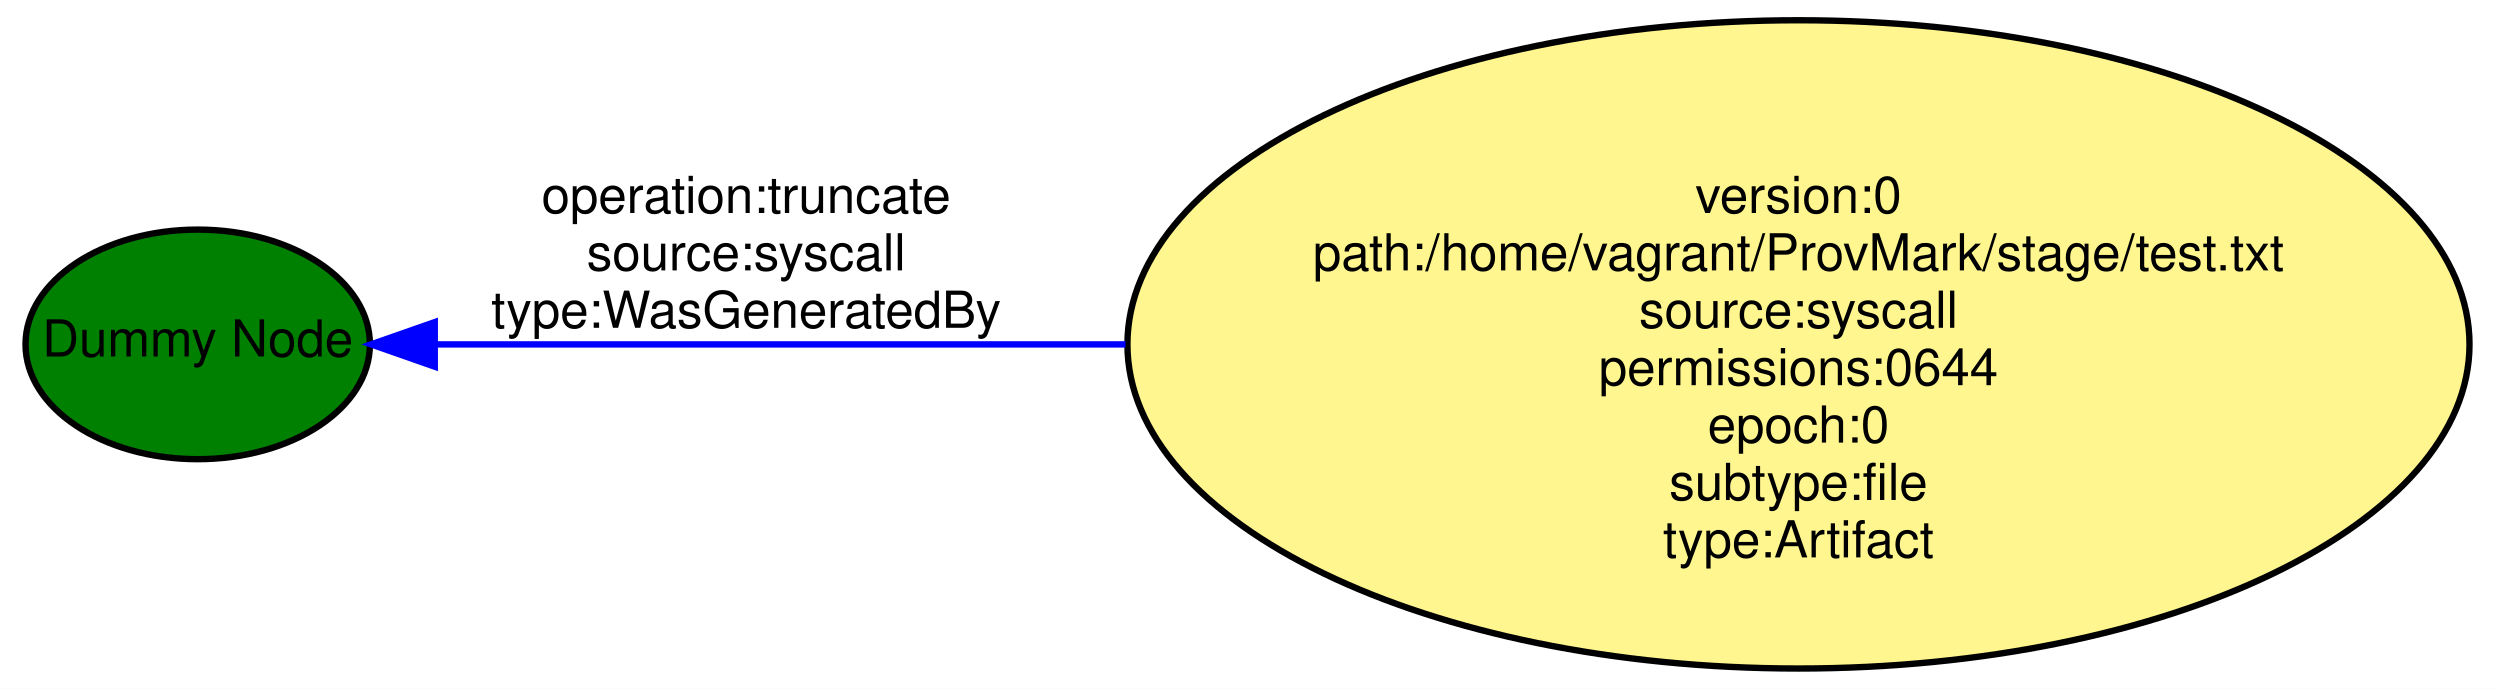
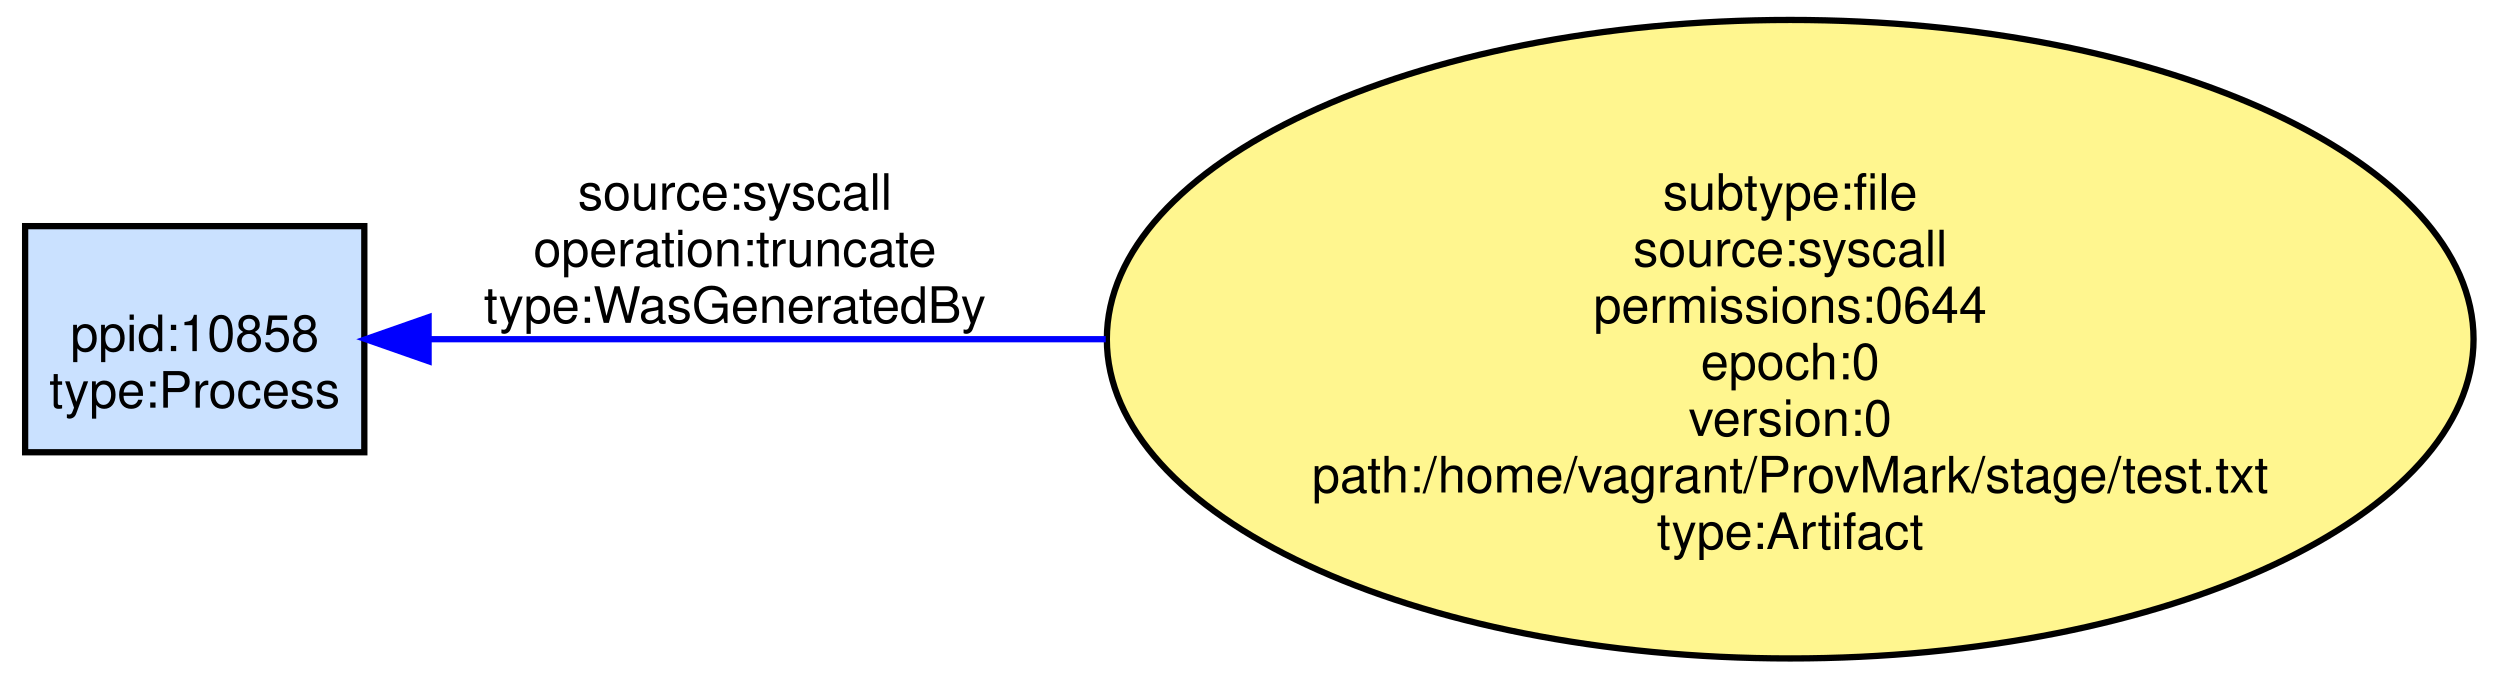
- <svg xmlns="http://www.w3.org/2000/svg" width="392pt" height="108pt" viewBox="0.00 0.00 392.00 108.00">
+ <svg xmlns="http://www.w3.org/2000/svg" width="398pt" height="108pt" viewBox="0.00 0.00 398.00 108.00">
  <g id="graph0" class="graph" transform="scale(1 1) rotate(0) translate(4 104)">
-     <polygon fill="white" stroke="none" points="-4,4 -4,-104 388,-104 388,4 -4,4" />
+     <polygon fill="white" stroke="white" points="-4,5 -4,-104 395,-104 395,5 -4,5" />
    <g id="node1" class="node">
-       <ellipse fill="green" stroke="black" cx="27" cy="-50" rx="27" ry="18" />
-       <text text-anchor="middle" x="27" y="-48.1" font-family="Helvetica,sans-Serif" font-size="8.00">Dummy Node</text>
+       <polygon fill="#cae1ff" stroke="black" points="54,-68 0,-68 0,-32 54,-32 54,-68" />
+       <text text-anchor="middle" x="27" y="-48.1" font-family="Helvetica,sans-Serif" font-size="8.00">ppid:10858</text>
+       <text text-anchor="middle" x="27" y="-39.1" font-family="Helvetica,sans-Serif" font-size="8.00">type:Process</text>
    </g>
    <g id="node2" class="node">
-       <ellipse fill="#fff68f" stroke="black" cx="278" cy="-50" rx="105.218" ry="50.824" />
-       <text text-anchor="middle" x="278" y="-70.6" font-family="Helvetica,sans-Serif" font-size="8.00">version:0</text>
-       <text text-anchor="middle" x="278" y="-61.6" font-family="Helvetica,sans-Serif" font-size="8.00">path:/home/vagrant/ProvMark/stage/test.txt</text>
-       <text text-anchor="middle" x="278" y="-52.6" font-family="Helvetica,sans-Serif" font-size="8.00">source:syscall</text>
-       <text text-anchor="middle" x="278" y="-43.6" font-family="Helvetica,sans-Serif" font-size="8.00">permissions:0644</text>
-       <text text-anchor="middle" x="278" y="-34.6" font-family="Helvetica,sans-Serif" font-size="8.00">epoch:0</text>
-       <text text-anchor="middle" x="278" y="-25.6" font-family="Helvetica,sans-Serif" font-size="8.00">subtype:file</text>
-       <text text-anchor="middle" x="278" y="-16.6" font-family="Helvetica,sans-Serif" font-size="8.00">type:Artifact</text>
+       <ellipse fill="#fff68f" stroke="black" cx="281" cy="-50" rx="108.789" ry="50.824" />
+       <text text-anchor="middle" x="281" y="-70.6" font-family="Helvetica,sans-Serif" font-size="8.00">subtype:file</text>
+       <text text-anchor="middle" x="281" y="-61.6" font-family="Helvetica,sans-Serif" font-size="8.00">source:syscall</text>
+       <text text-anchor="middle" x="281" y="-52.6" font-family="Helvetica,sans-Serif" font-size="8.00">permissions:0644</text>
+       <text text-anchor="middle" x="281" y="-43.6" font-family="Helvetica,sans-Serif" font-size="8.00">epoch:0</text>
+       <text text-anchor="middle" x="281" y="-34.6" font-family="Helvetica,sans-Serif" font-size="8.00">version:0</text>
+       <text text-anchor="middle" x="281" y="-25.6" font-family="Helvetica,sans-Serif" font-size="8.00">path:/home/vagrant/ProvMark/stage/test.txt</text>
+       <text text-anchor="middle" x="281" y="-16.6" font-family="Helvetica,sans-Serif" font-size="8.00">type:Artifact</text>
    </g>
    <g id="edge1" class="edge">
-       <path fill="none" stroke="blue" d="M172.484,-50C134.012,-50 92.926,-50 64.441,-50" />
-       <polygon fill="blue" stroke="blue" points="64.172,-46.5 54.172,-50 64.172,-53.5 64.172,-46.5" />
-       <text text-anchor="middle" x="113" y="-70.6" font-family="Helvetica,sans-Serif" font-size="8.00">operation:truncate</text>
-       <text text-anchor="middle" x="113" y="-61.6" font-family="Helvetica,sans-Serif" font-size="8.00">source:syscall</text>
+       <path fill="none" stroke="blue" d="M172.033,-50C133.535,-50 92.744,-50 64.437,-50" />
+       <polygon fill="blue" stroke="blue" points="64.231,-46.5 54.231,-50 64.231,-53.5 64.231,-46.5" />
+       <text text-anchor="middle" x="113" y="-70.6" font-family="Helvetica,sans-Serif" font-size="8.00">source:syscall</text>
+       <text text-anchor="middle" x="113" y="-61.6" font-family="Helvetica,sans-Serif" font-size="8.00">operation:truncate</text>
      <text text-anchor="middle" x="113" y="-52.6" font-family="Helvetica,sans-Serif" font-size="8.00">type:WasGeneratedBy</text>
    </g>
  </g>
</svg>
